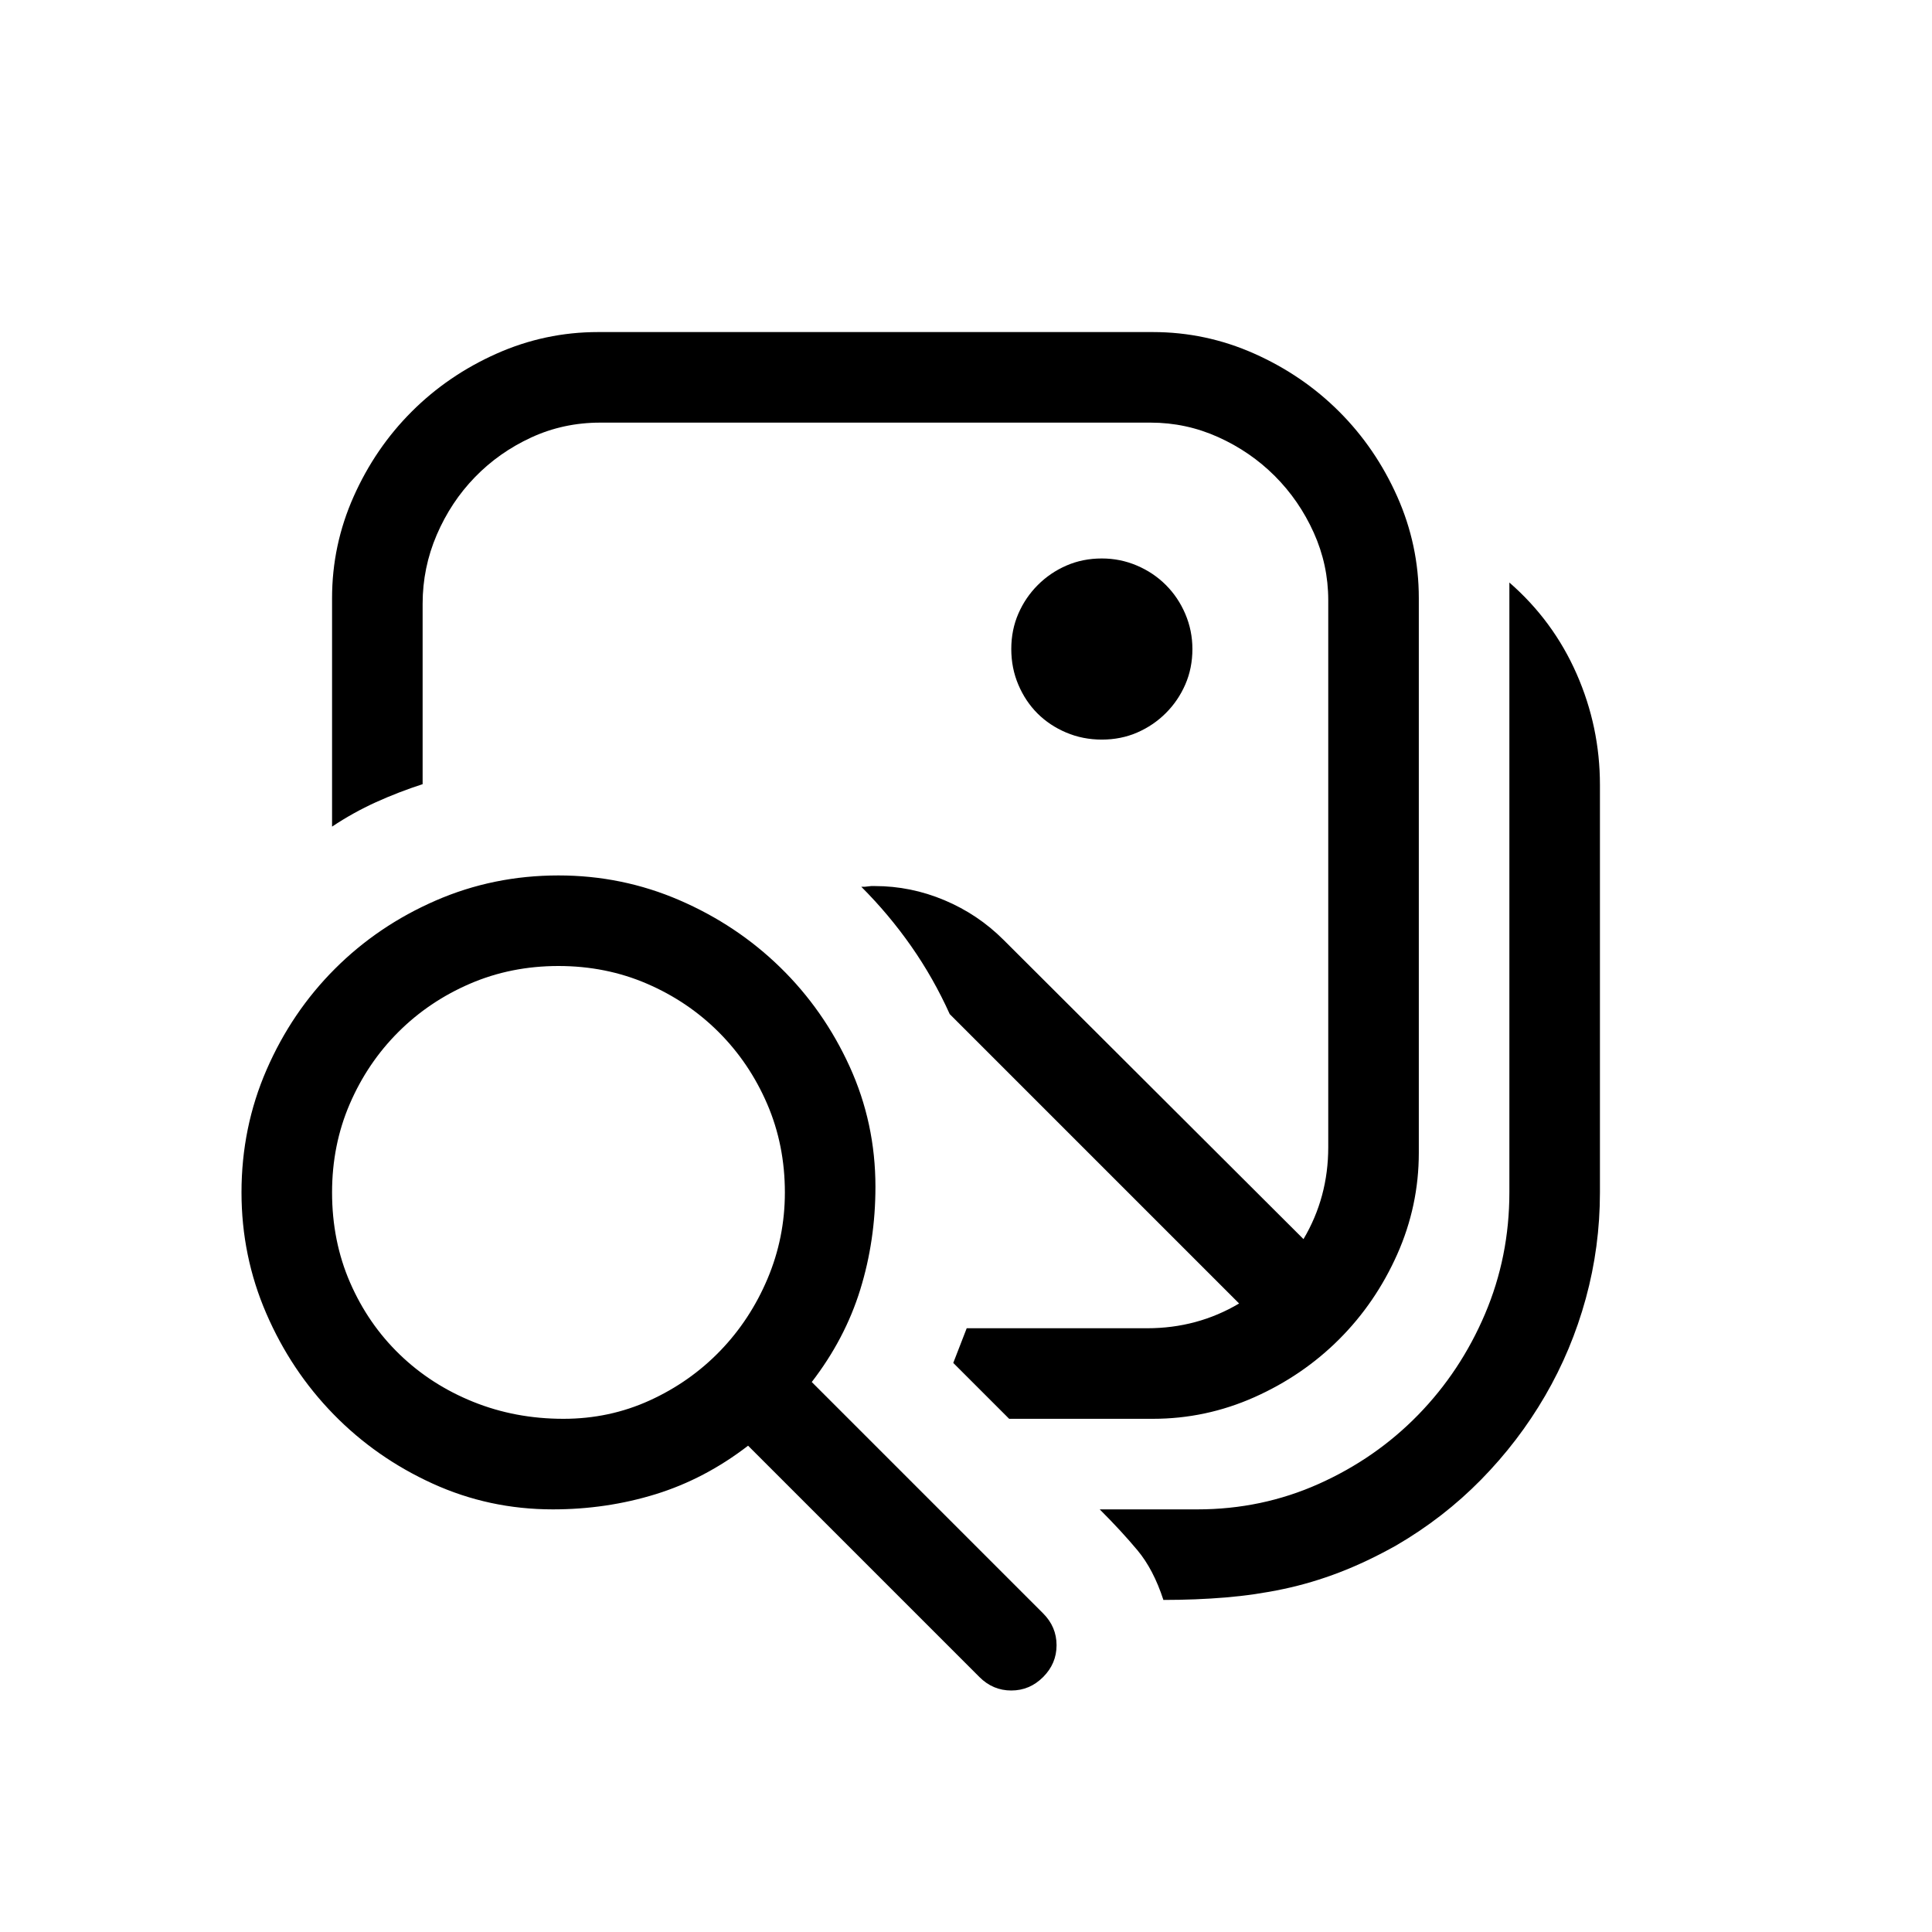
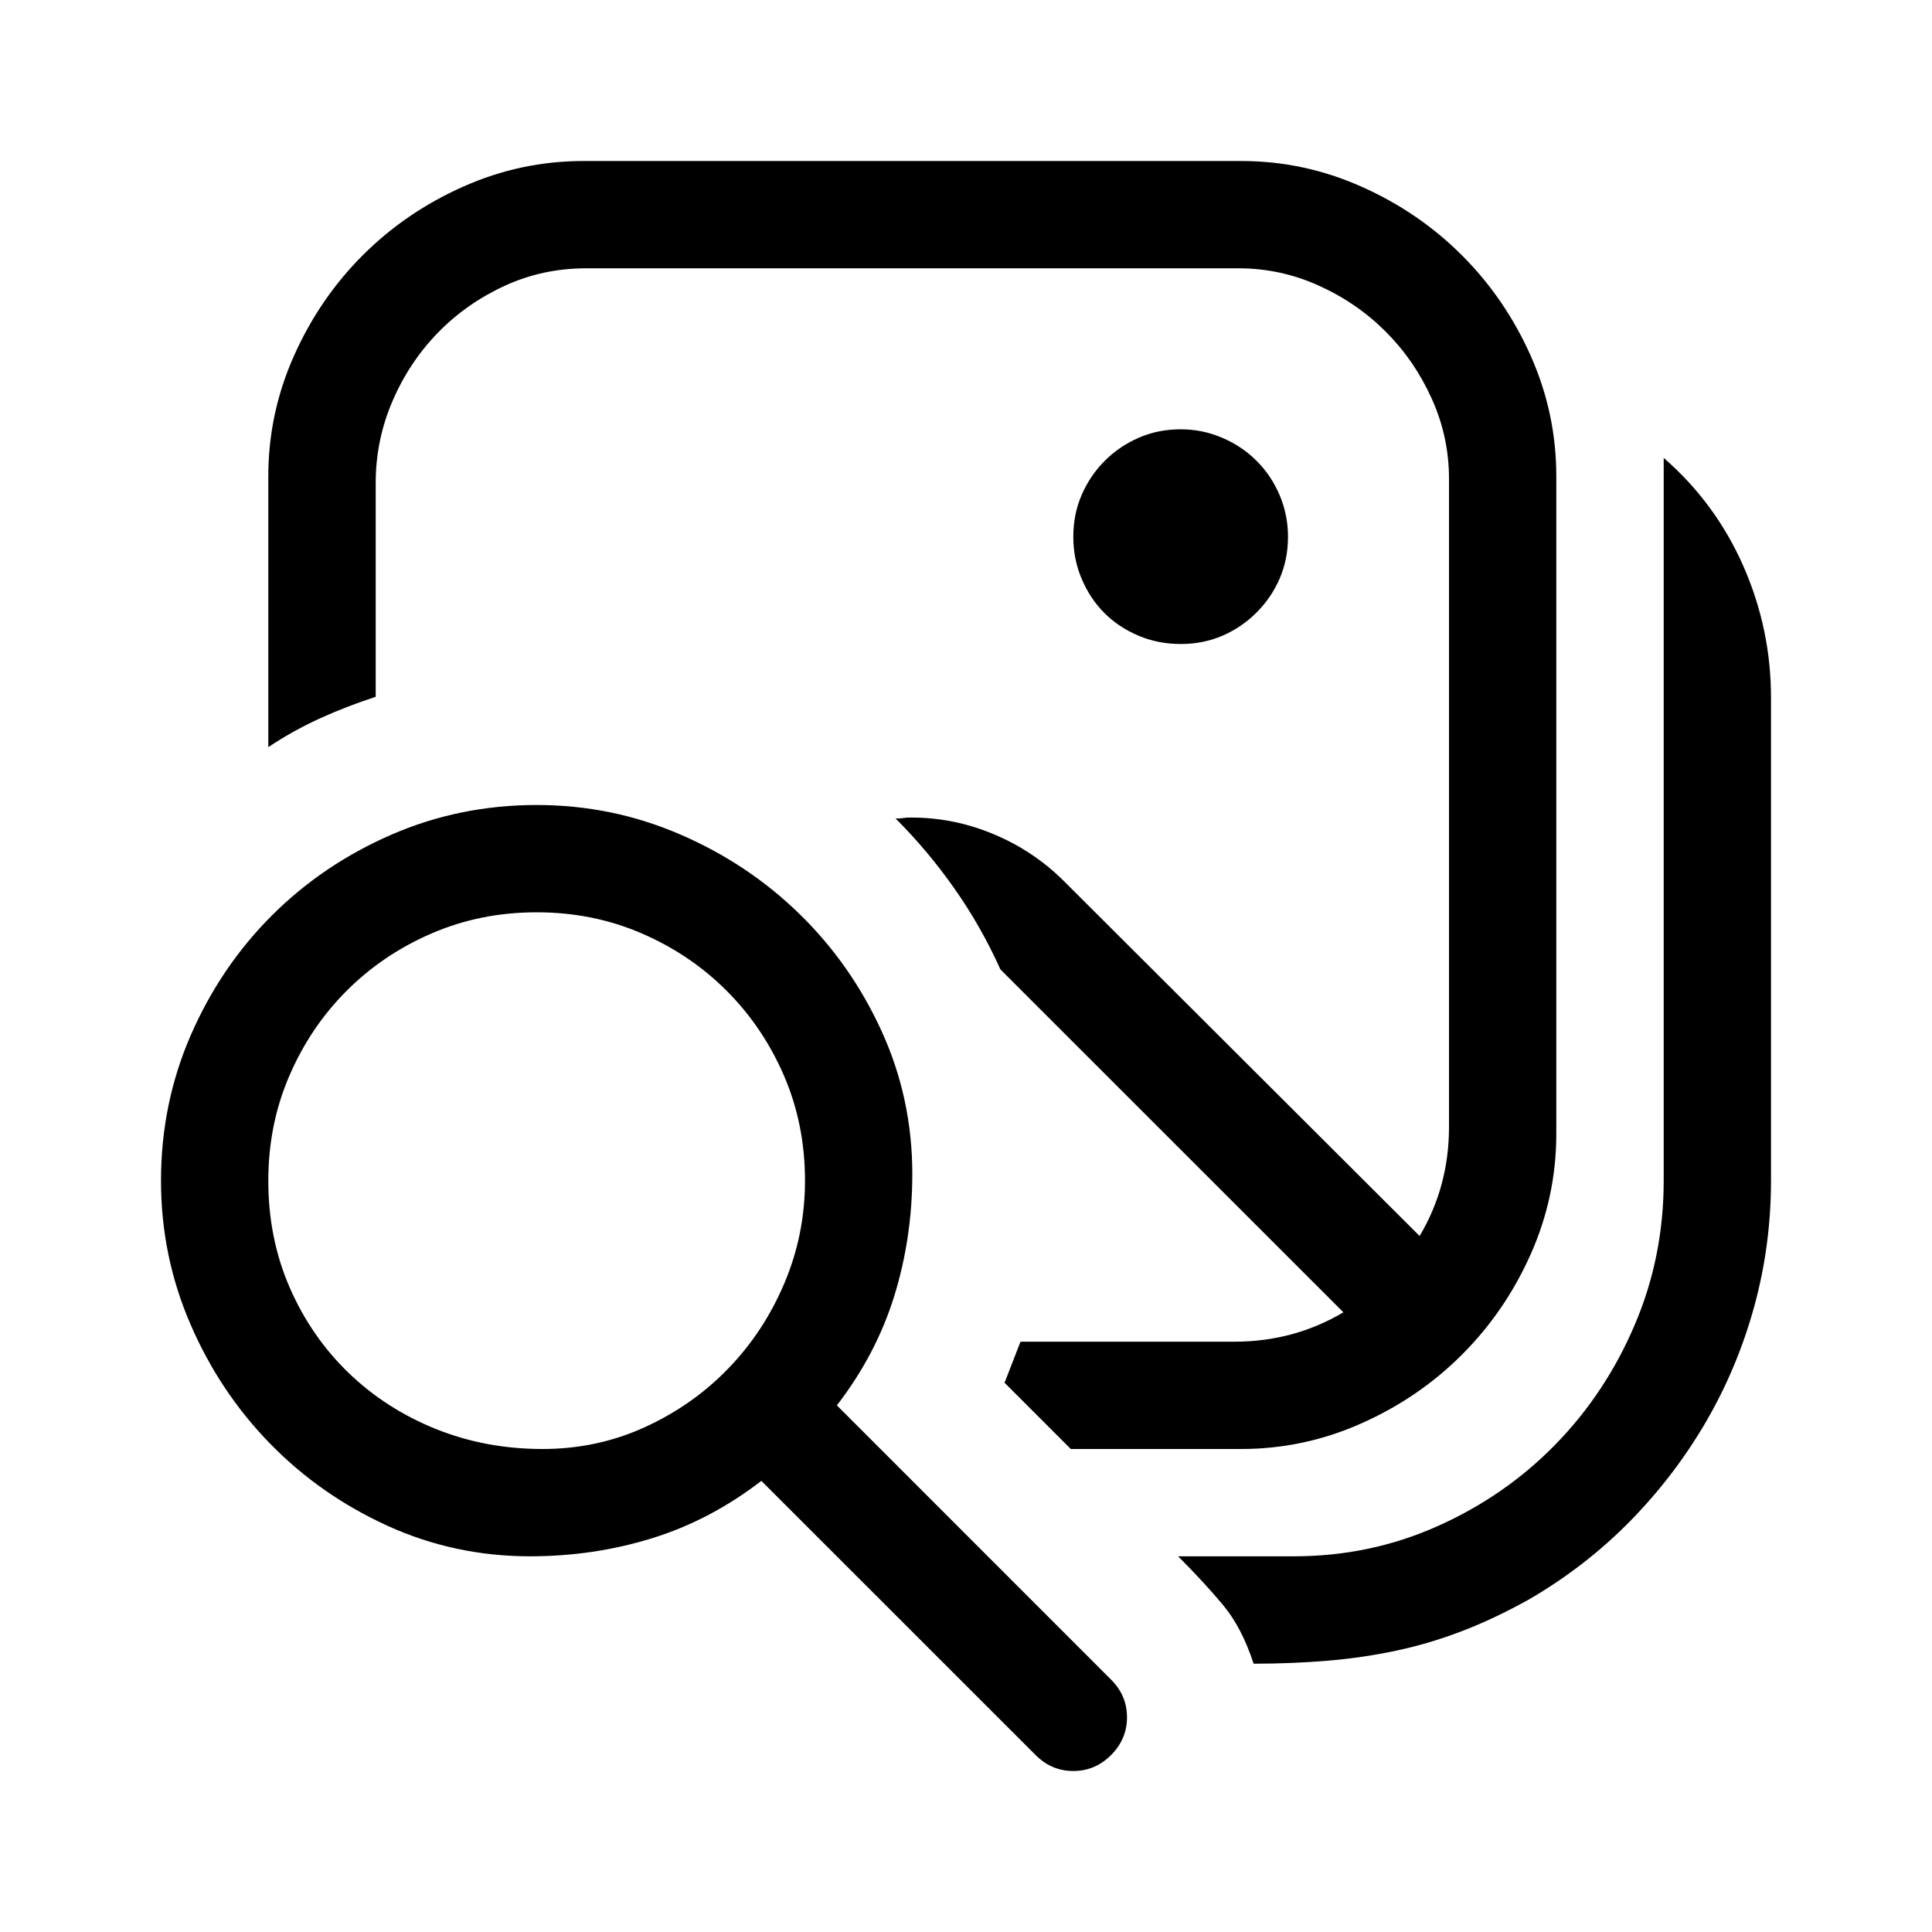
<svg xmlns="http://www.w3.org/2000/svg" viewBox="0 0 24 24">
-   <path fill="currentColor" transform="translate(3 21) scale(0.008789062 -0.008789062)" d="M256 1281Q222 1270 190.0 1255.5Q158 1241 128 1221V1544Q128 1619 158.5 1687.5Q189 1756 240.5 1807.5Q292 1859 360.5 1889.5Q429 1920 504 1920H1288Q1363 1920 1431.5 1889.5Q1500 1859 1551.5 1807.5Q1603 1756 1633.5 1687.5Q1664 1619 1664 1544V760Q1664 685 1633.5 616.5Q1603 548 1551.5 496.5Q1500 445 1431.5 414.5Q1363 384 1288 384H1085L1006 463L1025 512H1280Q1351 512 1410 547L1001 956Q978 1007 946.5 1052.0Q915 1097 876 1136Q879 1136 881 1136L890 1137Q893 1137 895 1137Q946 1137 993.5 1117.0Q1041 1097 1077 1061L1501 638Q1536 697 1536 768V1541Q1536 1591 1515.5 1636.5Q1495 1682 1460.5 1716.5Q1426 1751 1380.5 1771.5Q1335 1792 1285 1792H507Q455 1792 409.5 1771.0Q364 1750 330.0 1715.0Q296 1680 276.0 1633.5Q256 1587 256 1536ZM1216 1344Q1189 1344 1165.5 1354.0Q1142 1364 1125.0 1381.0Q1108 1398 1098.0 1421.5Q1088 1445 1088 1472Q1088 1499 1098.0 1522.0Q1108 1545 1125.5 1562.5Q1143 1580 1166.0 1590.0Q1189 1600 1216 1600Q1242 1600 1265.5 1590.0Q1289 1580 1306.5 1562.5Q1324 1545 1334.0 1521.5Q1344 1498 1344 1472Q1344 1445 1334.0 1422.0Q1324 1399 1306.5 1381.5Q1289 1364 1266.0 1354.0Q1243 1344 1216 1344ZM1792 1566Q1854 1512 1887.0 1437.0Q1920 1362 1920 1280V704Q1920 627 1900.0 554.0Q1880 481 1842.5 416.5Q1805 352 1752.0 298.0Q1699 244 1632 205Q1591 182 1552.0 167.0Q1513 152 1473.0 143.5Q1433 135 1391.0 131.5Q1349 128 1303 128Q1289 171 1266.5 198.0Q1244 225 1213 256H1351Q1442 256 1522.5 292.0Q1603 328 1663.0 389.5Q1723 451 1757.5 532.0Q1792 613 1792 704ZM1152 64Q1152 38 1133.0 19.0Q1114 0 1088 0Q1062 0 1043 19L716 346Q655 299 585.5 277.5Q516 256 440 256Q350 256 270.0 292.5Q190 329 130.0 390.5Q70 452 35.0 533.0Q0 614 0 704Q0 796 35.5 877.5Q71 959 132.0 1020.0Q193 1081 274.5 1116.5Q356 1152 448 1152Q538 1152 619.0 1117.0Q700 1082 761.5 1022.0Q823 962 859.5 882.0Q896 802 896 712Q896 636 874.5 566.5Q853 497 806 436L1133 109Q1152 90 1152 64ZM455 384Q520 384 577.0 410.0Q634 436 676.5 480.0Q719 524 743.5 582.0Q768 640 768 704Q768 771 743.0 829.0Q718 887 674.5 930.5Q631 974 573.0 999.0Q515 1024 448 1024Q381 1024 323.0 999.0Q265 974 221.5 930.5Q178 887 153.0 829.0Q128 771 128 704Q128 635 153.5 576.5Q179 518 223.5 475.0Q268 432 327.5 408.0Q387 384 455 384Z" />
+   <path fill="currentColor" d="M4.667 8.656Q4.312 8.771 3.979 8.922Q3.646 9.073 3.333 9.281V5.917Q3.333 5.135 3.651 4.422Q3.969 3.708 4.505 3.172Q5.042 2.635 5.755 2.318Q6.469 2 7.25 2H15.417Q16.198 2 16.911 2.318Q17.625 2.635 18.161 3.172Q18.698 3.708 19.016 4.422Q19.333 5.135 19.333 5.917V14.083Q19.333 14.865 19.016 15.578Q18.698 16.292 18.161 16.828Q17.625 17.365 16.911 17.682Q16.198 18 15.417 18H13.302L12.479 17.177L12.677 16.667H15.333Q16.073 16.667 16.688 16.302L12.427 12.042Q12.188 11.51 11.859 11.042Q11.531 10.573 11.125 10.167Q11.156 10.167 11.177 10.167L11.271 10.156Q11.302 10.156 11.323 10.156Q11.854 10.156 12.349 10.365Q12.844 10.573 13.219 10.948L17.635 15.354Q18 14.74 18 14V5.948Q18 5.427 17.786 4.953Q17.573 4.479 17.214 4.12Q16.854 3.76 16.38 3.547Q15.906 3.333 15.385 3.333H7.281Q6.74 3.333 6.266 3.552Q5.792 3.771 5.438 4.135Q5.083 4.5 4.875 4.984Q4.667 5.469 4.667 6ZM14.667 8Q14.385 8 14.141 7.896Q13.896 7.792 13.719 7.615Q13.542 7.438 13.438 7.193Q13.333 6.948 13.333 6.667Q13.333 6.385 13.438 6.146Q13.542 5.906 13.724 5.724Q13.906 5.542 14.146 5.438Q14.385 5.333 14.667 5.333Q14.938 5.333 15.182 5.438Q15.427 5.542 15.609 5.724Q15.792 5.906 15.896 6.151Q16 6.396 16 6.667Q16 6.948 15.896 7.188Q15.792 7.427 15.609 7.609Q15.427 7.792 15.188 7.896Q14.948 8 14.667 8ZM20.667 5.688Q21.312 6.25 21.656 7.031Q22 7.812 22 8.667V14.667Q22 15.469 21.792 16.229Q21.583 16.99 21.193 17.661Q20.802 18.333 20.25 18.896Q19.698 19.458 19 19.865Q18.573 20.104 18.167 20.26Q17.76 20.417 17.344 20.505Q16.927 20.594 16.49 20.63Q16.052 20.667 15.573 20.667Q15.427 20.219 15.193 19.938Q14.958 19.656 14.635 19.333H16.073Q17.021 19.333 17.859 18.958Q18.698 18.583 19.323 17.943Q19.948 17.302 20.307 16.458Q20.667 15.615 20.667 14.667ZM14 21.333Q14 21.604 13.802 21.802Q13.604 22 13.333 22Q13.062 22 12.865 21.802L9.458 18.396Q8.823 18.885 8.099 19.109Q7.375 19.333 6.583 19.333Q5.646 19.333 4.812 18.953Q3.979 18.573 3.354 17.932Q2.729 17.292 2.365 16.448Q2 15.604 2 14.667Q2 13.708 2.37 12.859Q2.74 12.01 3.375 11.375Q4.01 10.74 4.859 10.37Q5.708 10 6.667 10Q7.604 10 8.448 10.365Q9.292 10.729 9.932 11.354Q10.573 11.979 10.953 12.812Q11.333 13.646 11.333 14.583Q11.333 15.375 11.109 16.099Q10.885 16.823 10.396 17.458L13.802 20.865Q14 21.062 14 21.333ZM6.74 18Q7.417 18 8.01 17.729Q8.604 17.458 9.047 17Q9.49 16.542 9.745 15.938Q10 15.333 10 14.667Q10 13.969 9.74 13.365Q9.479 12.76 9.026 12.307Q8.573 11.854 7.969 11.594Q7.365 11.333 6.667 11.333Q5.969 11.333 5.365 11.594Q4.76 11.854 4.307 12.307Q3.854 12.76 3.594 13.365Q3.333 13.969 3.333 14.667Q3.333 15.385 3.599 15.995Q3.865 16.604 4.328 17.052Q4.792 17.5 5.411 17.75Q6.031 18 6.74 18Z" />
</svg>
